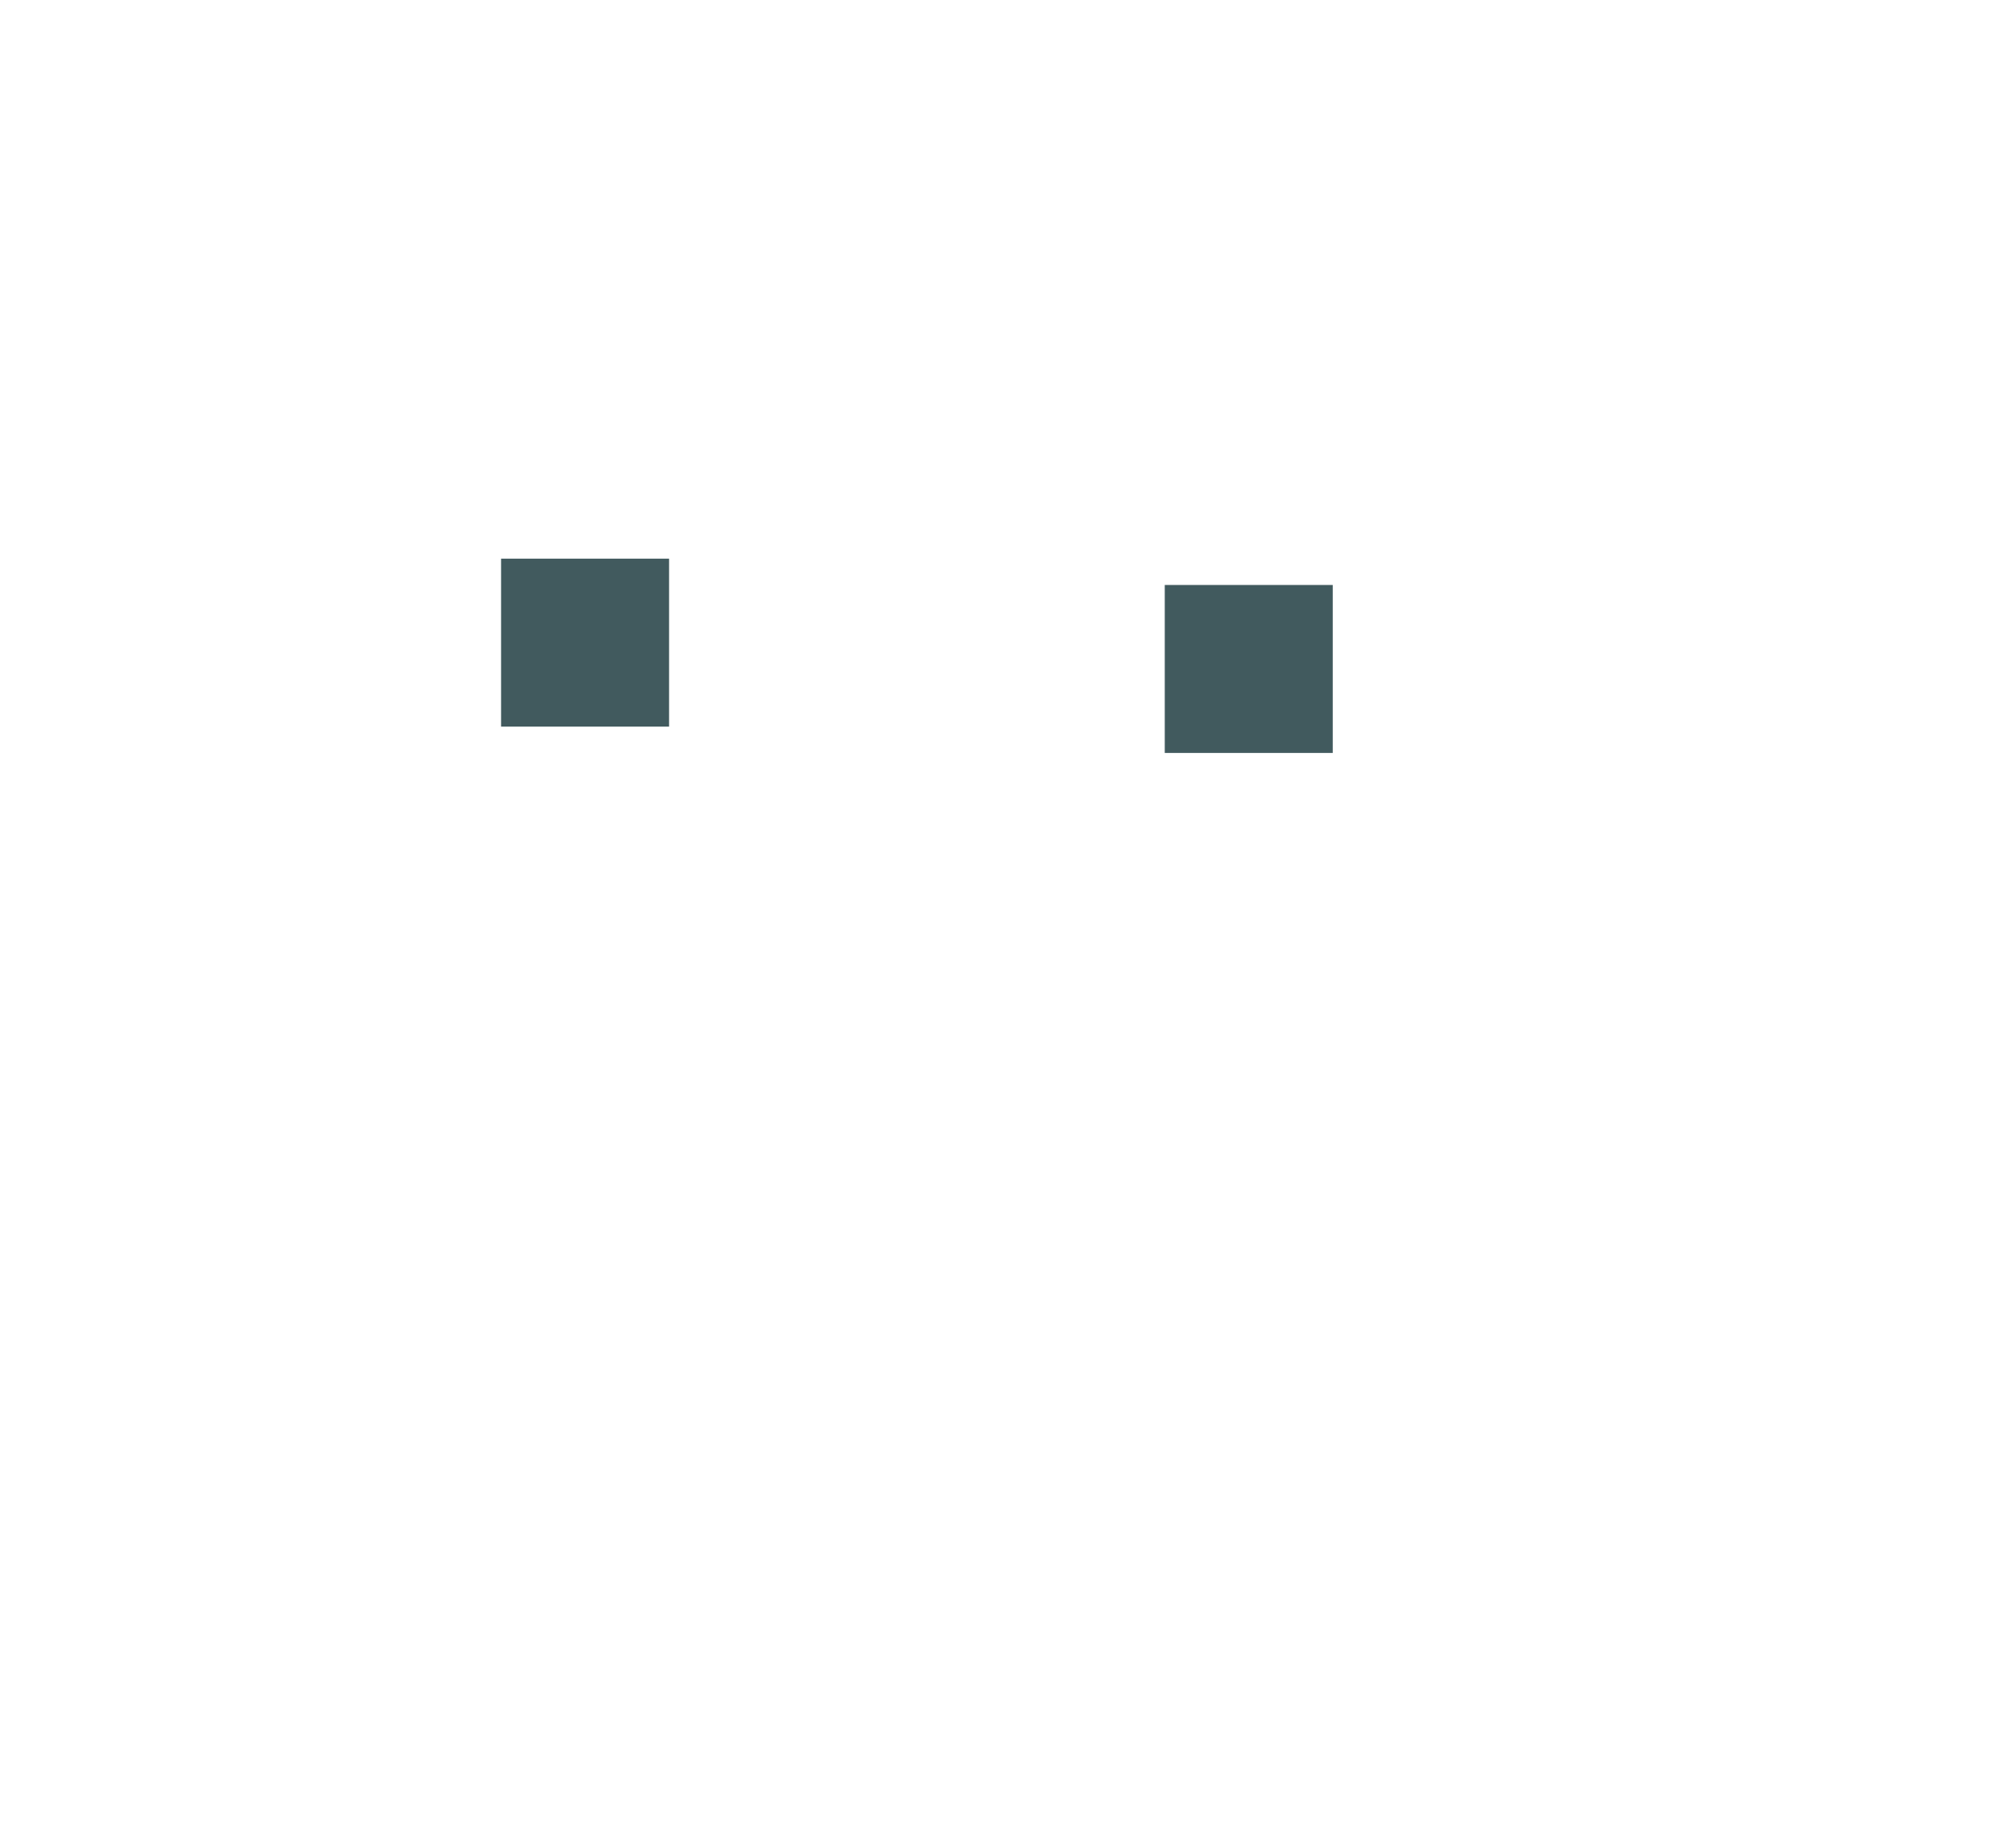
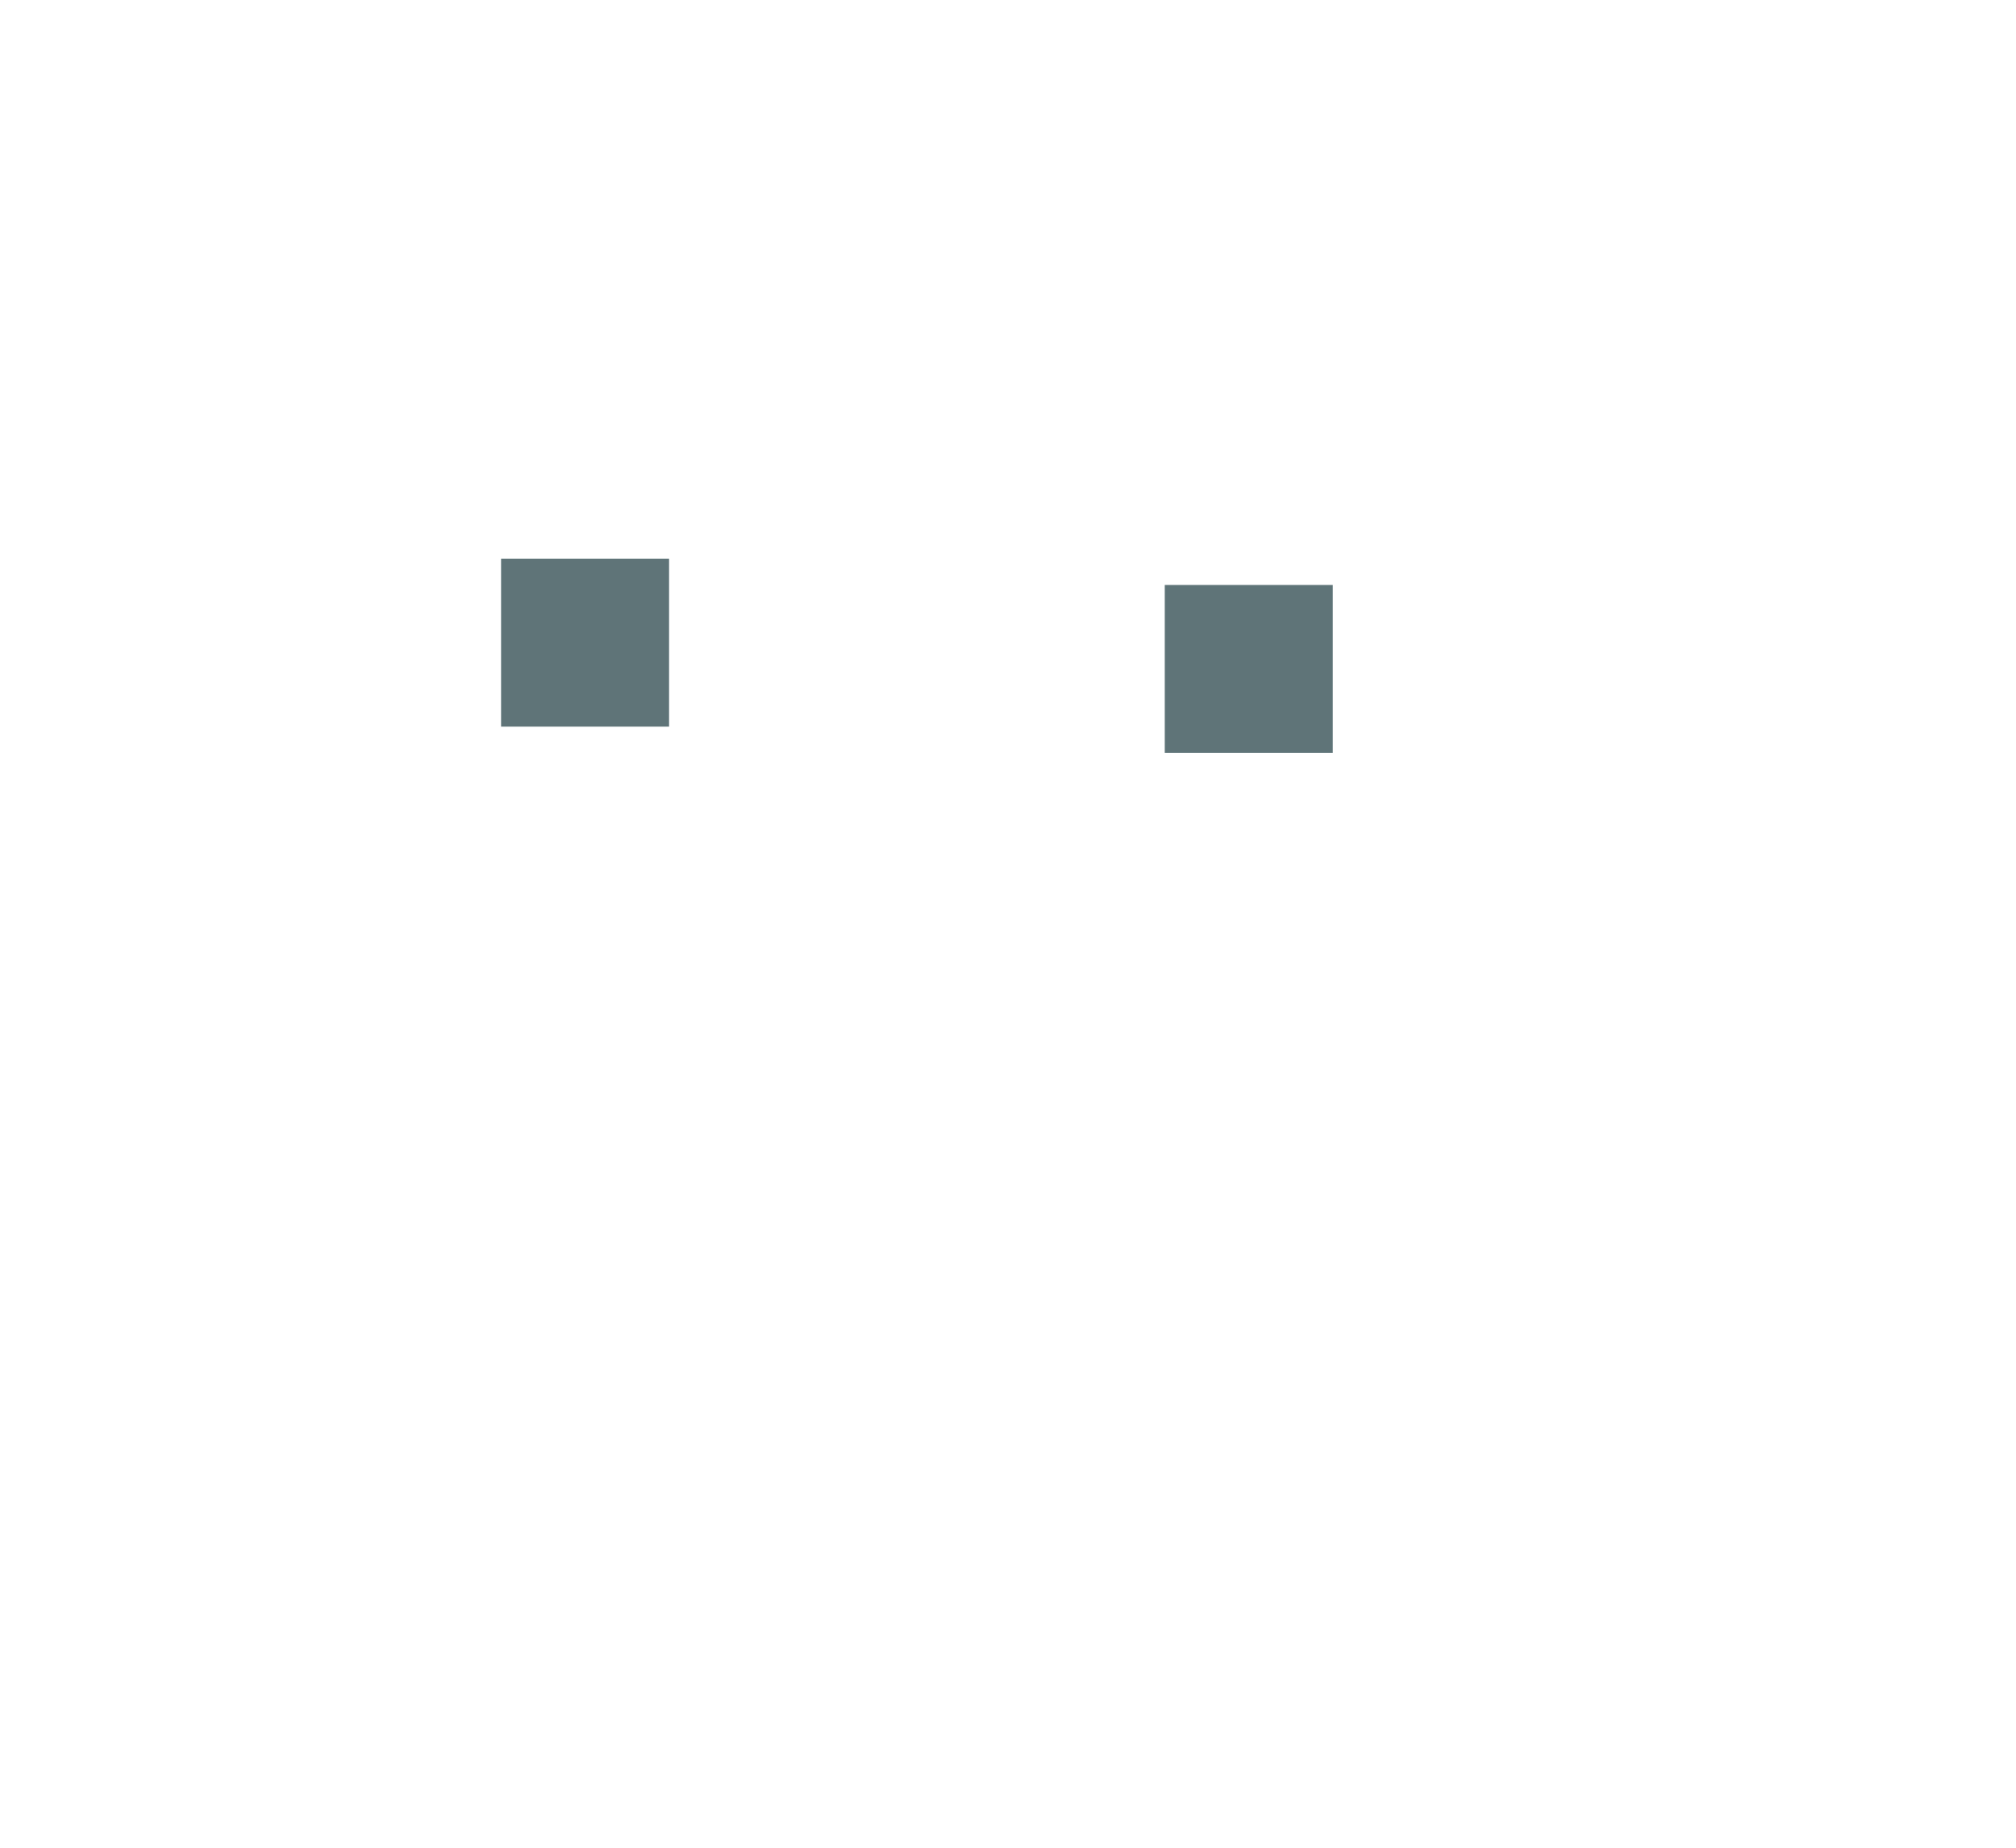
<svg xmlns="http://www.w3.org/2000/svg" width="12" height="11" viewBox="0 0 12 11" version="1.1" id="svg831">
  <defs id="defs825" />
  <style id="current-color-scheme" type="text/css">
      .ColorScheme-Text {
      }
      .ColorScheme-Background{
      }
      .ColorScheme-Highlight{
      }
      .ColorScheme-ViewText {
      }
      .ColorScheme-ViewBackground{
      }
      .ColorScheme-ViewHover {
      }
      .ColorScheme-ViewFocus{
      }
      .ColorScheme-ButtonText {
      }
      .ColorScheme-ButtonBackground{
      }
      .ColorScheme-ButtonHover {
      }
      .ColorScheme-ButtonFocus{
      }
  </style>
  <g id="layer1" transform="translate(-106.1734,-492.7202)">
    <g id="vertical-line">
      <rect style="opacity:0.6;fill:none;fill-opacity:1;stroke:none;stroke-width:2;stroke-linecap:round;stroke-linejoin:round;stroke-miterlimit:4;stroke-dasharray:none;stroke-opacity:1" id="rect2348" width="1" height="1" x="108.156" y="496.046" />
-       <rect y="496.046" x="109.156" height="1" width="1" id="rect2350" style="opacity:1;fill:#1b393e;fill-opacity:0.831;stroke:none;stroke-width:2;stroke-linecap:round;stroke-linejoin:round;stroke-miterlimit:4;stroke-dasharray:none;stroke-opacity:1" />
+       <rect y="496.046" x="109.156" height="1" width="1" id="rect2350" style="opacity:1;fill:#1b393e;fill-opacity:0.697;stroke:none;stroke-width:2;stroke-linecap:round;stroke-linejoin:round;stroke-miterlimit:4;stroke-dasharray:none;stroke-opacity:1" />
      <rect style="opacity:0.6;fill:none;fill-opacity:1;stroke:none;stroke-width:2;stroke-linecap:round;stroke-linejoin:round;stroke-miterlimit:4;stroke-dasharray:none;stroke-opacity:1" id="rect2352" width="1" height="1" x="110.156" y="496.046" />
    </g>
    <g id="horizontal-line" transform="rotate(90,111.5529,498.5996)">
      <rect y="496.046" x="108.156" height="1" width="1" id="rect2359" style="opacity:0.6;fill:none;fill-opacity:1;stroke:none;stroke-width:2;stroke-linecap:round;stroke-linejoin:round;stroke-miterlimit:4;stroke-dasharray:none;stroke-opacity:1" />
-       <rect style="opacity:1;fill:#1b393e;fill-opacity:0.831;stroke:none;stroke-width:2;stroke-linecap:round;stroke-linejoin:round;stroke-miterlimit:4;stroke-dasharray:none;stroke-opacity:1" id="rect2361" width="1" height="1" x="109.156" y="496.046" />
+       <rect style="opacity:1;fill:#1b393e;fill-opacity:0.697;stroke:none;stroke-width:2;stroke-linecap:round;stroke-linejoin:round;stroke-miterlimit:4;stroke-dasharray:none;stroke-opacity:1" id="rect2361" width="1" height="1" x="109.156" y="496.046" />
      <rect y="496.046" x="110.156" height="1" width="1" id="rect2363" style="opacity:0.6;fill:none;fill-opacity:1;stroke:none;stroke-width:2;stroke-linecap:round;stroke-linejoin:round;stroke-miterlimit:4;stroke-dasharray:none;stroke-opacity:1" />
    </g>
  </g>
</svg>
